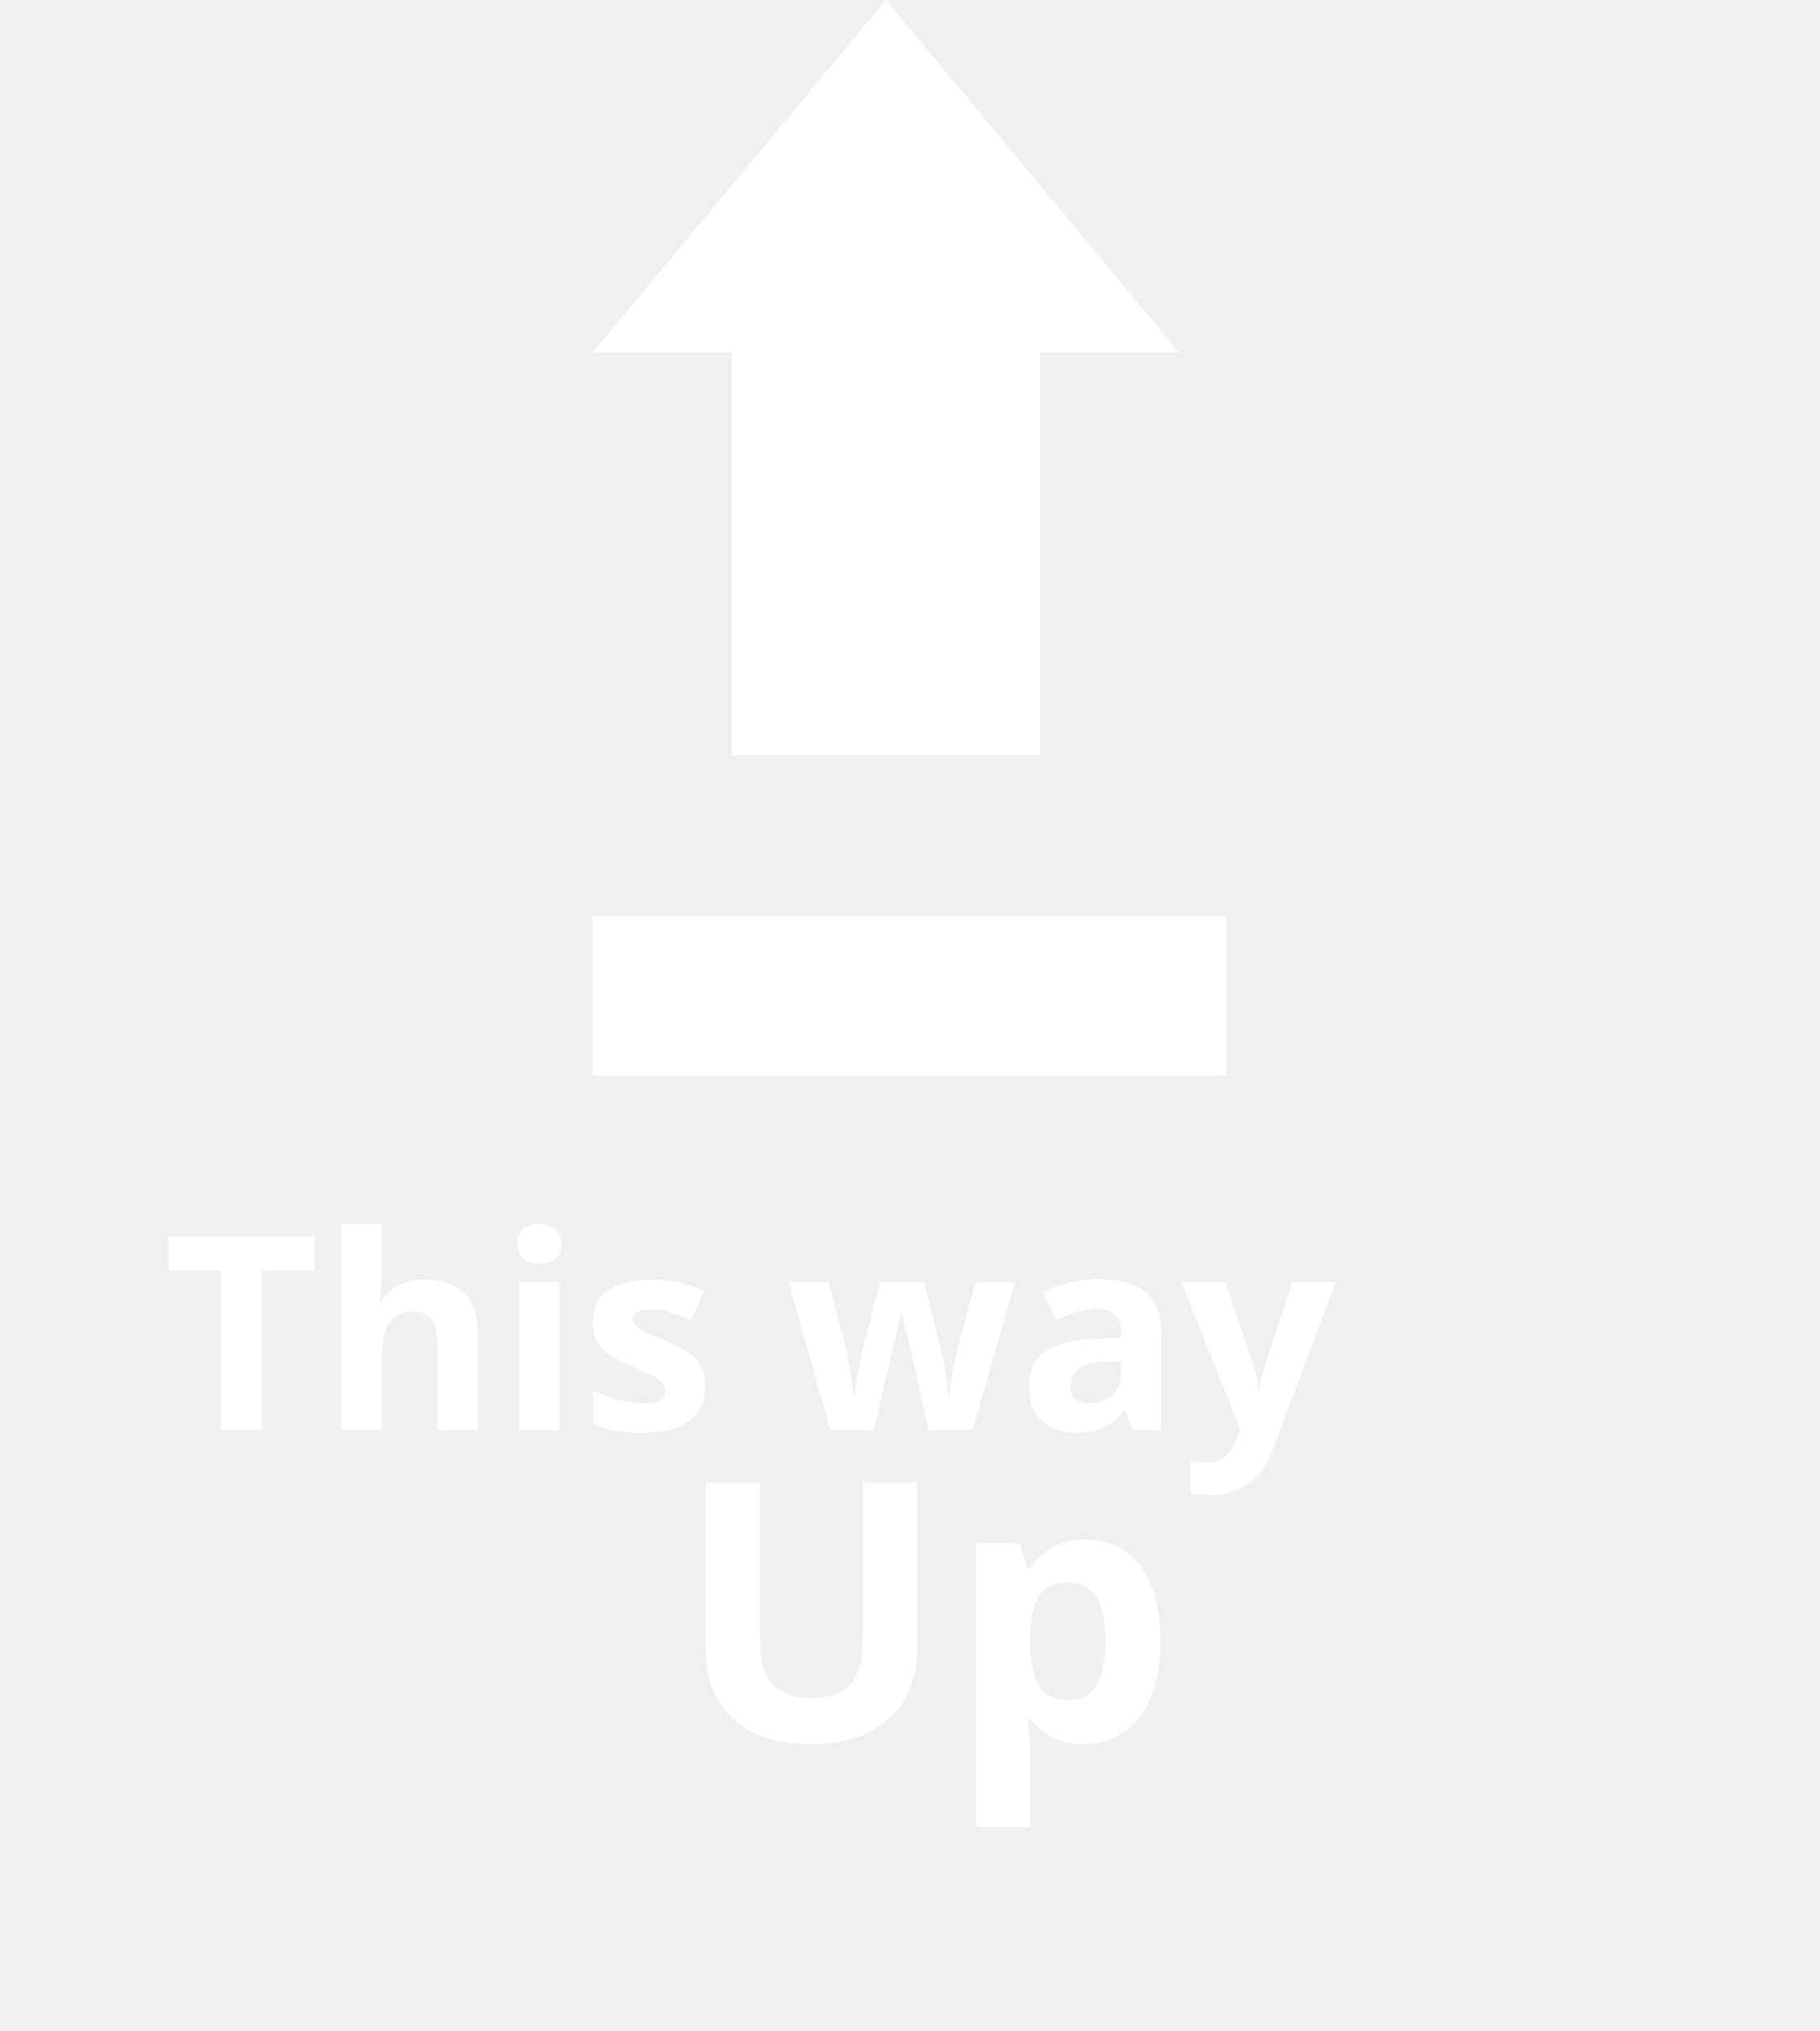
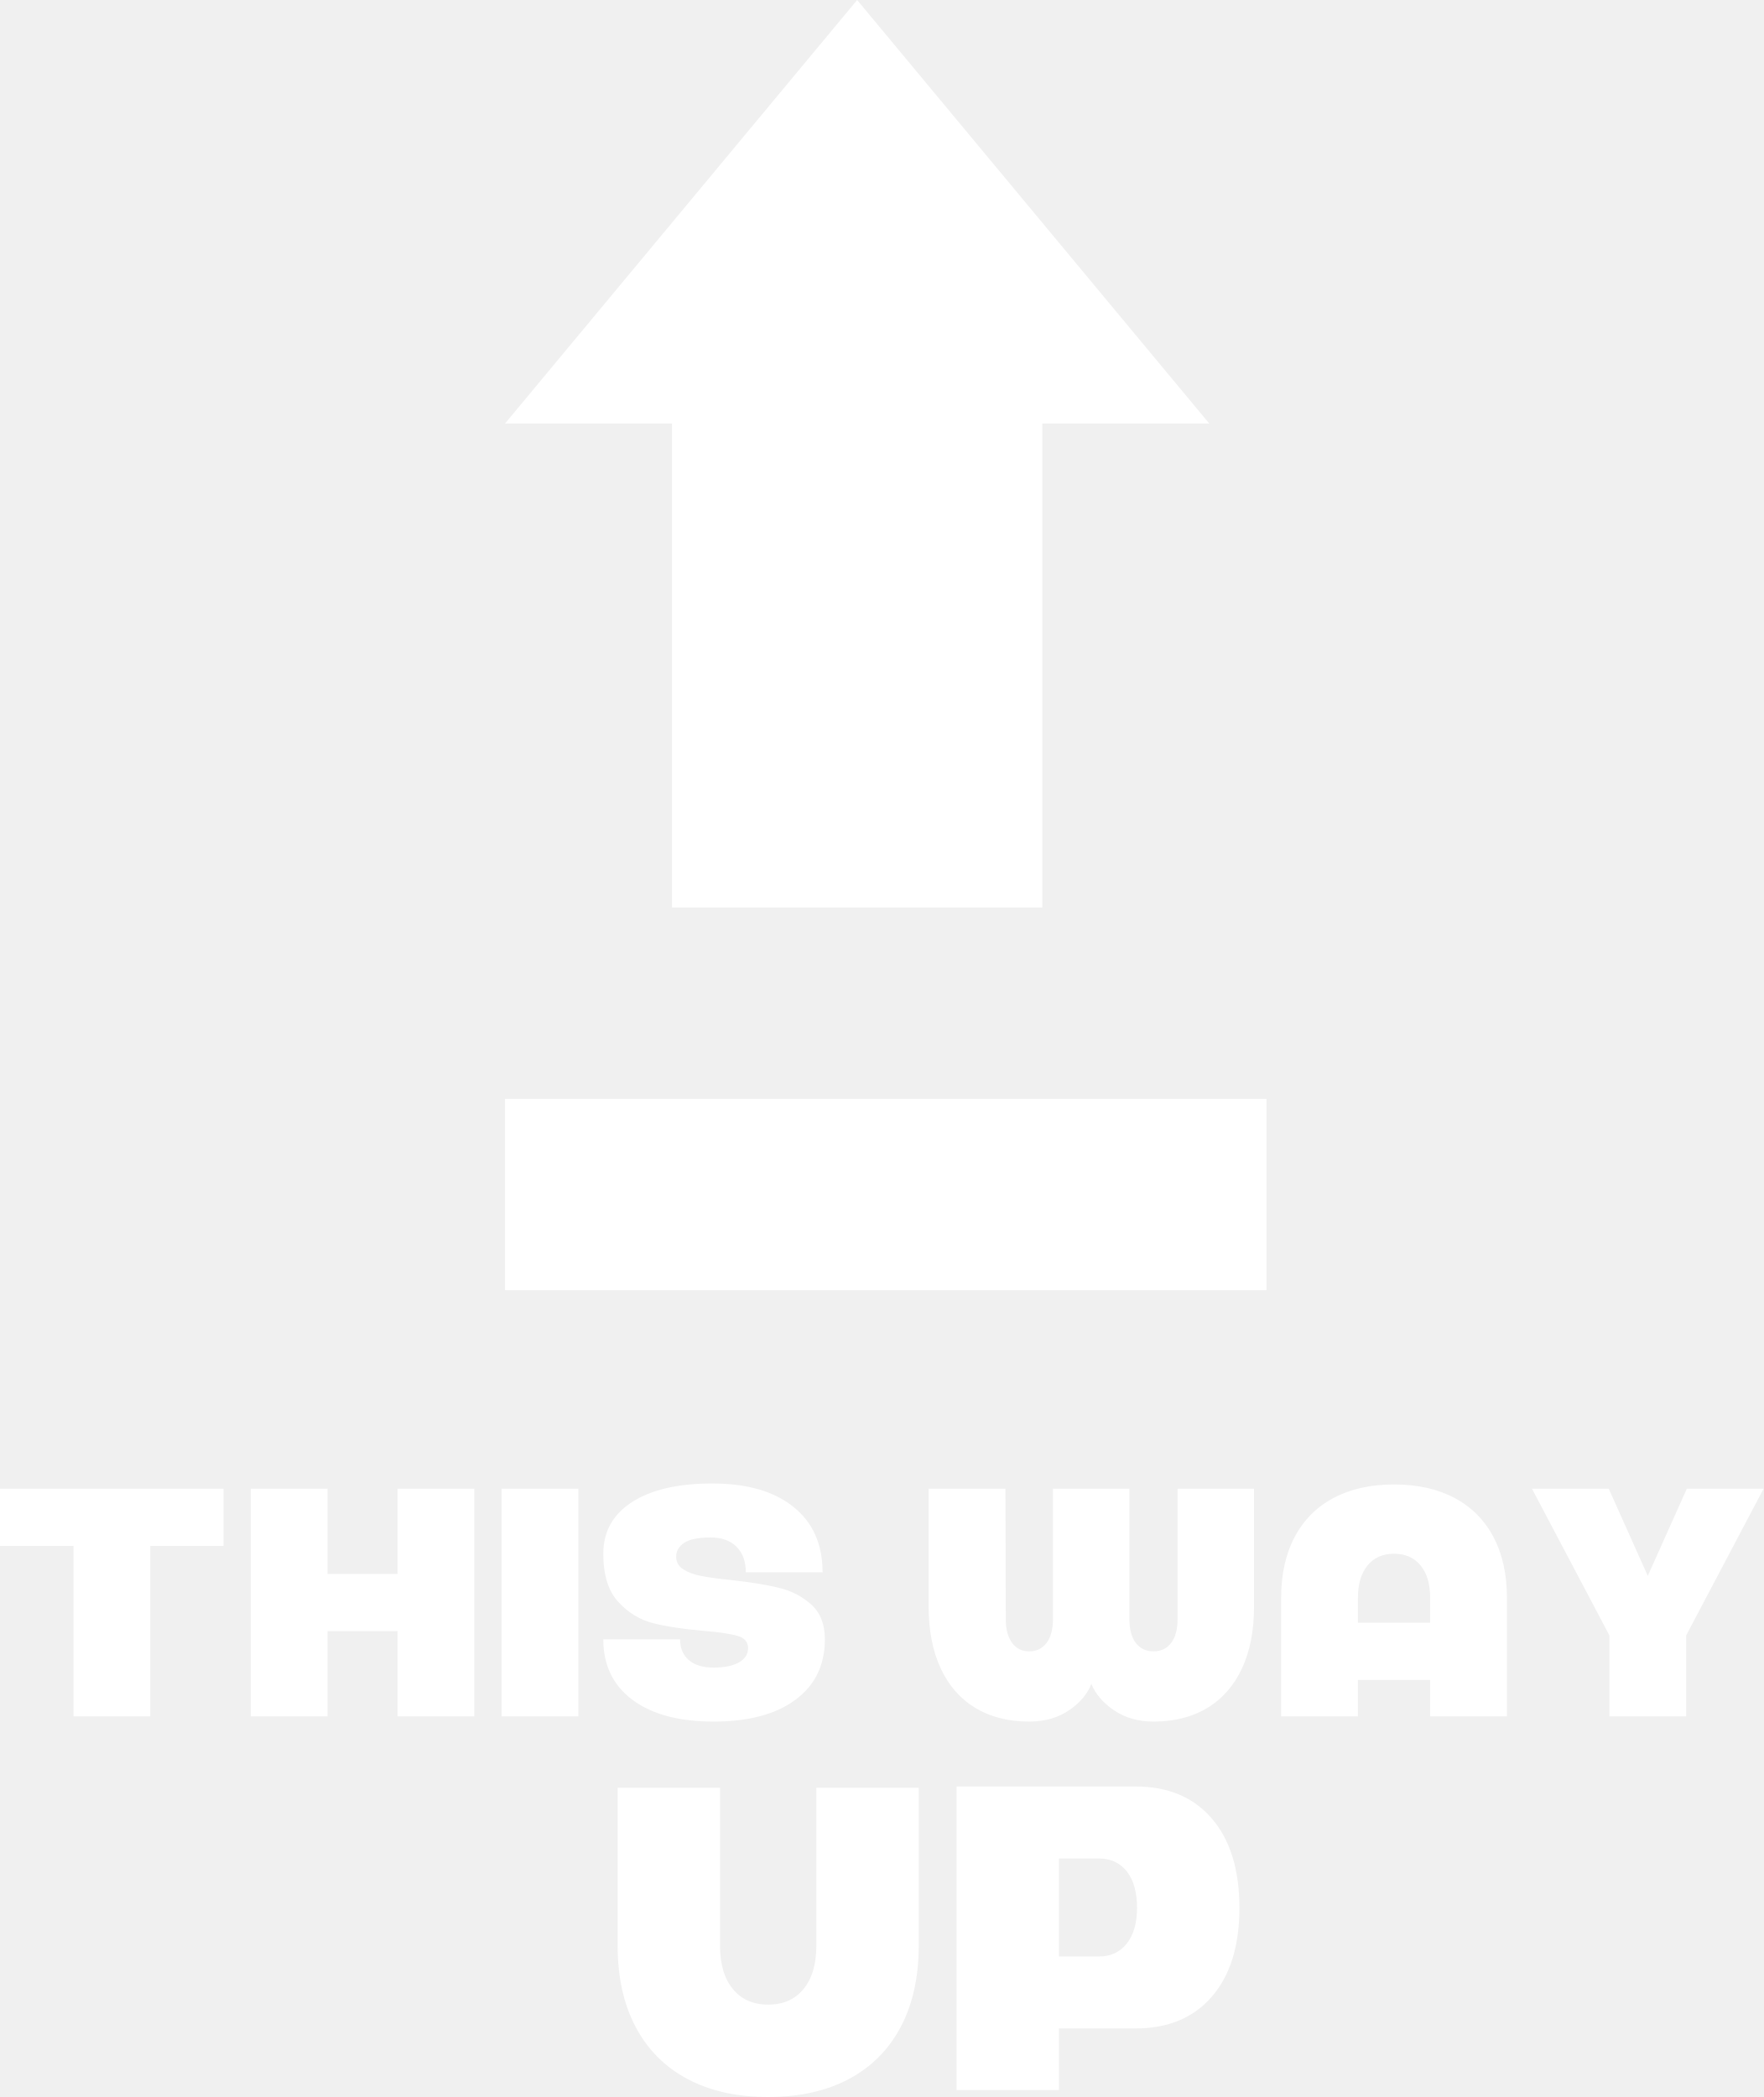
- <svg xmlns="http://www.w3.org/2000/svg" width="1108" height="1237" xml:space="preserve" overflow="hidden">
+ <svg xmlns="http://www.w3.org/2000/svg" width="894" height="1063" xml:space="preserve" overflow="hidden">
  <defs>
    <clipPath id="clip0">
-       <rect x="987" y="544" width="1108" height="1237" />
+       <rect x="223" y="90" width="894" height="1063" />
    </clipPath>
  </defs>
-   <g clip-path="url(#clip0)" transform="translate(-987 -544)">
-     <path d="M1348 758.7 1526.5 544 1705 758.7 1620.36 758.7 1620.36 1004 1432.64 1004 1432.64 758.7Z" fill="#FFFFFF" fill-rule="evenodd" />
-     <rect x="1348" y="1102" width="386" height="97" fill="#FFFFFF" />
-     <text fill="#FFFFFF" font-family="Nura Black,Nura Black_MSFontService,sans-serif" font-weight="900" font-size="165" transform="matrix(1 0 0 1 1086.38 1415)">This way<tspan font-size="220" x="311.589" y="189">Up</tspan>
-     </text>
+   <g clip-path="url(#clip0)" transform="translate(-223 -90)">
+     <path d="M479 304.7 657.5 90 836 304.7 751.357 304.7 751.357 550 563.643 550 563.643 304.7Z" fill="#FFFFFF" fill-rule="evenodd" />
+     <rect x="479" y="647" width="386" height="97" fill="#FFFFFF" />
+     <path d="M759.798 1032.09 759.798 1081.77 780.03 1081.77C786.04 1081.77 790.769 1079.57 794.214 1075.17 797.659 1070.78 799.382 1064.77 799.382 1057.15 799.382 1049.23 797.659 1043.08 794.214 1038.68 790.769 1034.28 786.04 1032.09 780.03 1032.09ZM536.092 996.25 587.991 996.25 587.991 1076.27C587.991 1085.65 590.153 1092.98 594.478 1098.26 598.803 1103.53 604.777 1106.17 612.401 1106.17 620.025 1106.17 625.999 1103.53 630.324 1098.26 634.649 1092.98 636.812 1085.65 636.812 1076.27L636.812 996.25 688.711 996.25 688.711 1076.27C688.711 1092.25 685.669 1105.99 679.585 1117.49 673.5 1129 664.74 1137.79 653.305 1143.88 641.87 1149.96 628.235 1153 612.401 1153 596.568 1153 582.933 1149.96 571.498 1143.88 560.062 1137.79 551.302 1129 545.218 1117.49 539.134 1105.99 536.092 1092.25 536.092 1076.27ZM707.898 995.591 798.502 995.591C815.069 995.591 828.007 1001.01 837.317 1011.86 846.626 1022.7 851.281 1037.8 851.281 1057.15 851.281 1076.35 846.626 1091.33 837.317 1102.11 828.007 1112.88 815.069 1118.26 798.502 1118.26L759.798 1118.26 759.798 1149.48 707.898 1149.48ZM929.662 877.615C923.944 877.615 919.463 879.594 916.22 883.55 912.976 887.508 911.354 893.004 911.354 900.039L911.354 912.57 947.969 912.57 947.969 900.039C947.969 893.004 946.348 887.508 943.104 883.55 939.86 879.594 935.379 877.615 929.662 877.615ZM999.566 844.638 1038.49 844.638 1058.28 888.827 1078.08 844.638 1117 844.638 1077.75 919 1077.75 960.057 1038.82 960.057 1038.82 919ZM693.75 844.638 732.675 844.638 732.84 910.756C732.84 915.813 733.884 919.797 735.974 922.71 738.063 925.624 740.977 927.08 744.715 927.08 748.454 927.08 751.395 925.651 753.539 922.793 755.683 919.935 756.756 915.923 756.756 910.756L756.756 844.638 795.515 844.638 795.515 910.756C795.515 915.923 796.587 919.935 798.731 922.793 800.875 925.651 803.872 927.08 807.72 927.08 811.568 927.08 814.565 925.651 816.709 922.793 818.853 919.935 819.925 915.923 819.925 910.756L819.925 844.638 858.685 844.638 858.685 904.491C858.685 916.582 856.651 926.998 852.582 935.736 848.514 944.475 842.659 951.153 835.017 955.77 827.375 960.387 818.276 962.695 807.72 962.695 800.023 962.695 793.371 960.799 787.763 957.006 782.155 953.214 778.307 948.735 776.218 943.568 774.239 948.735 770.445 953.214 764.837 957.006 759.23 960.799 752.522 962.695 744.715 962.695 734.159 962.695 725.061 960.387 717.418 955.77 709.777 951.153 703.921 944.475 699.853 935.736 695.785 926.998 693.75 916.582 693.75 904.491ZM477.274 844.638 516.198 844.638 516.198 960.057 477.274 960.057ZM350.137 844.638 389.061 844.638 389.061 887.838 424.522 887.838 424.522 844.638 463.447 844.638 463.447 960.057 424.522 960.057 424.522 916.857 389.061 916.857 389.061 960.057 350.137 960.057ZM223 844.638 336.31 844.638 336.31 873.657 299.2 873.657 299.2 960.057 260.275 960.057 260.275 873.657 223 873.657ZM929.662 842.495C941.537 842.495 951.763 844.775 960.34 849.337 968.916 853.899 975.486 860.494 980.049 869.123 984.612 877.752 986.894 888.057 986.894 900.039L986.894 960.057 947.969 960.057 947.969 941.59 911.354 941.59 911.354 960.057 872.429 960.057 872.429 900.039C872.429 888.057 874.711 877.752 879.274 869.123 883.837 860.494 890.407 853.899 898.984 849.337 907.561 844.775 917.786 842.495 929.662 842.495ZM584.069 842C601.662 842 615.379 845.957 625.22 853.871 635.061 861.786 639.982 872.833 639.982 887.013L601.057 887.013C601.057 881.517 599.49 877.202 596.357 874.07 593.223 870.937 588.852 869.37 583.244 869.37 576.977 869.37 572.496 870.277 569.802 872.091 567.108 873.905 565.761 876.241 565.761 879.099 565.761 881.847 566.971 883.99 569.39 885.529 571.809 887.068 574.86 888.195 578.544 888.909 582.227 889.624 587.313 890.311 593.8 890.97 603.696 892.069 611.778 893.389 618.045 894.927 624.313 896.466 629.728 899.297 634.292 903.419 638.855 907.541 641.136 913.395 641.136 920.979 641.136 934.06 636.161 944.283 626.21 951.648 616.259 959.013 602.432 962.695 584.729 962.695 567.136 962.695 553.419 959.013 543.578 951.648 533.737 944.283 528.816 934.06 528.816 920.979L567.74 920.979C567.74 925.486 569.225 929.003 572.194 931.532 575.162 934.06 579.341 935.324 584.729 935.324 590.227 935.324 594.515 934.445 597.594 932.686 600.672 930.927 602.212 928.509 602.212 925.431 602.212 922.353 600.425 920.292 596.851 919.248 593.278 918.204 587.533 917.352 579.616 916.692 569.39 915.813 560.896 914.521 554.133 912.817 547.371 911.114 541.461 907.514 536.403 902.018 531.345 896.521 528.816 888.387 528.816 877.615 528.816 866.403 533.681 857.664 543.413 851.398 553.144 845.133 566.696 842 584.069 842Z" fill="#FFFFFF" fill-rule="evenodd" />
  </g>
</svg>
